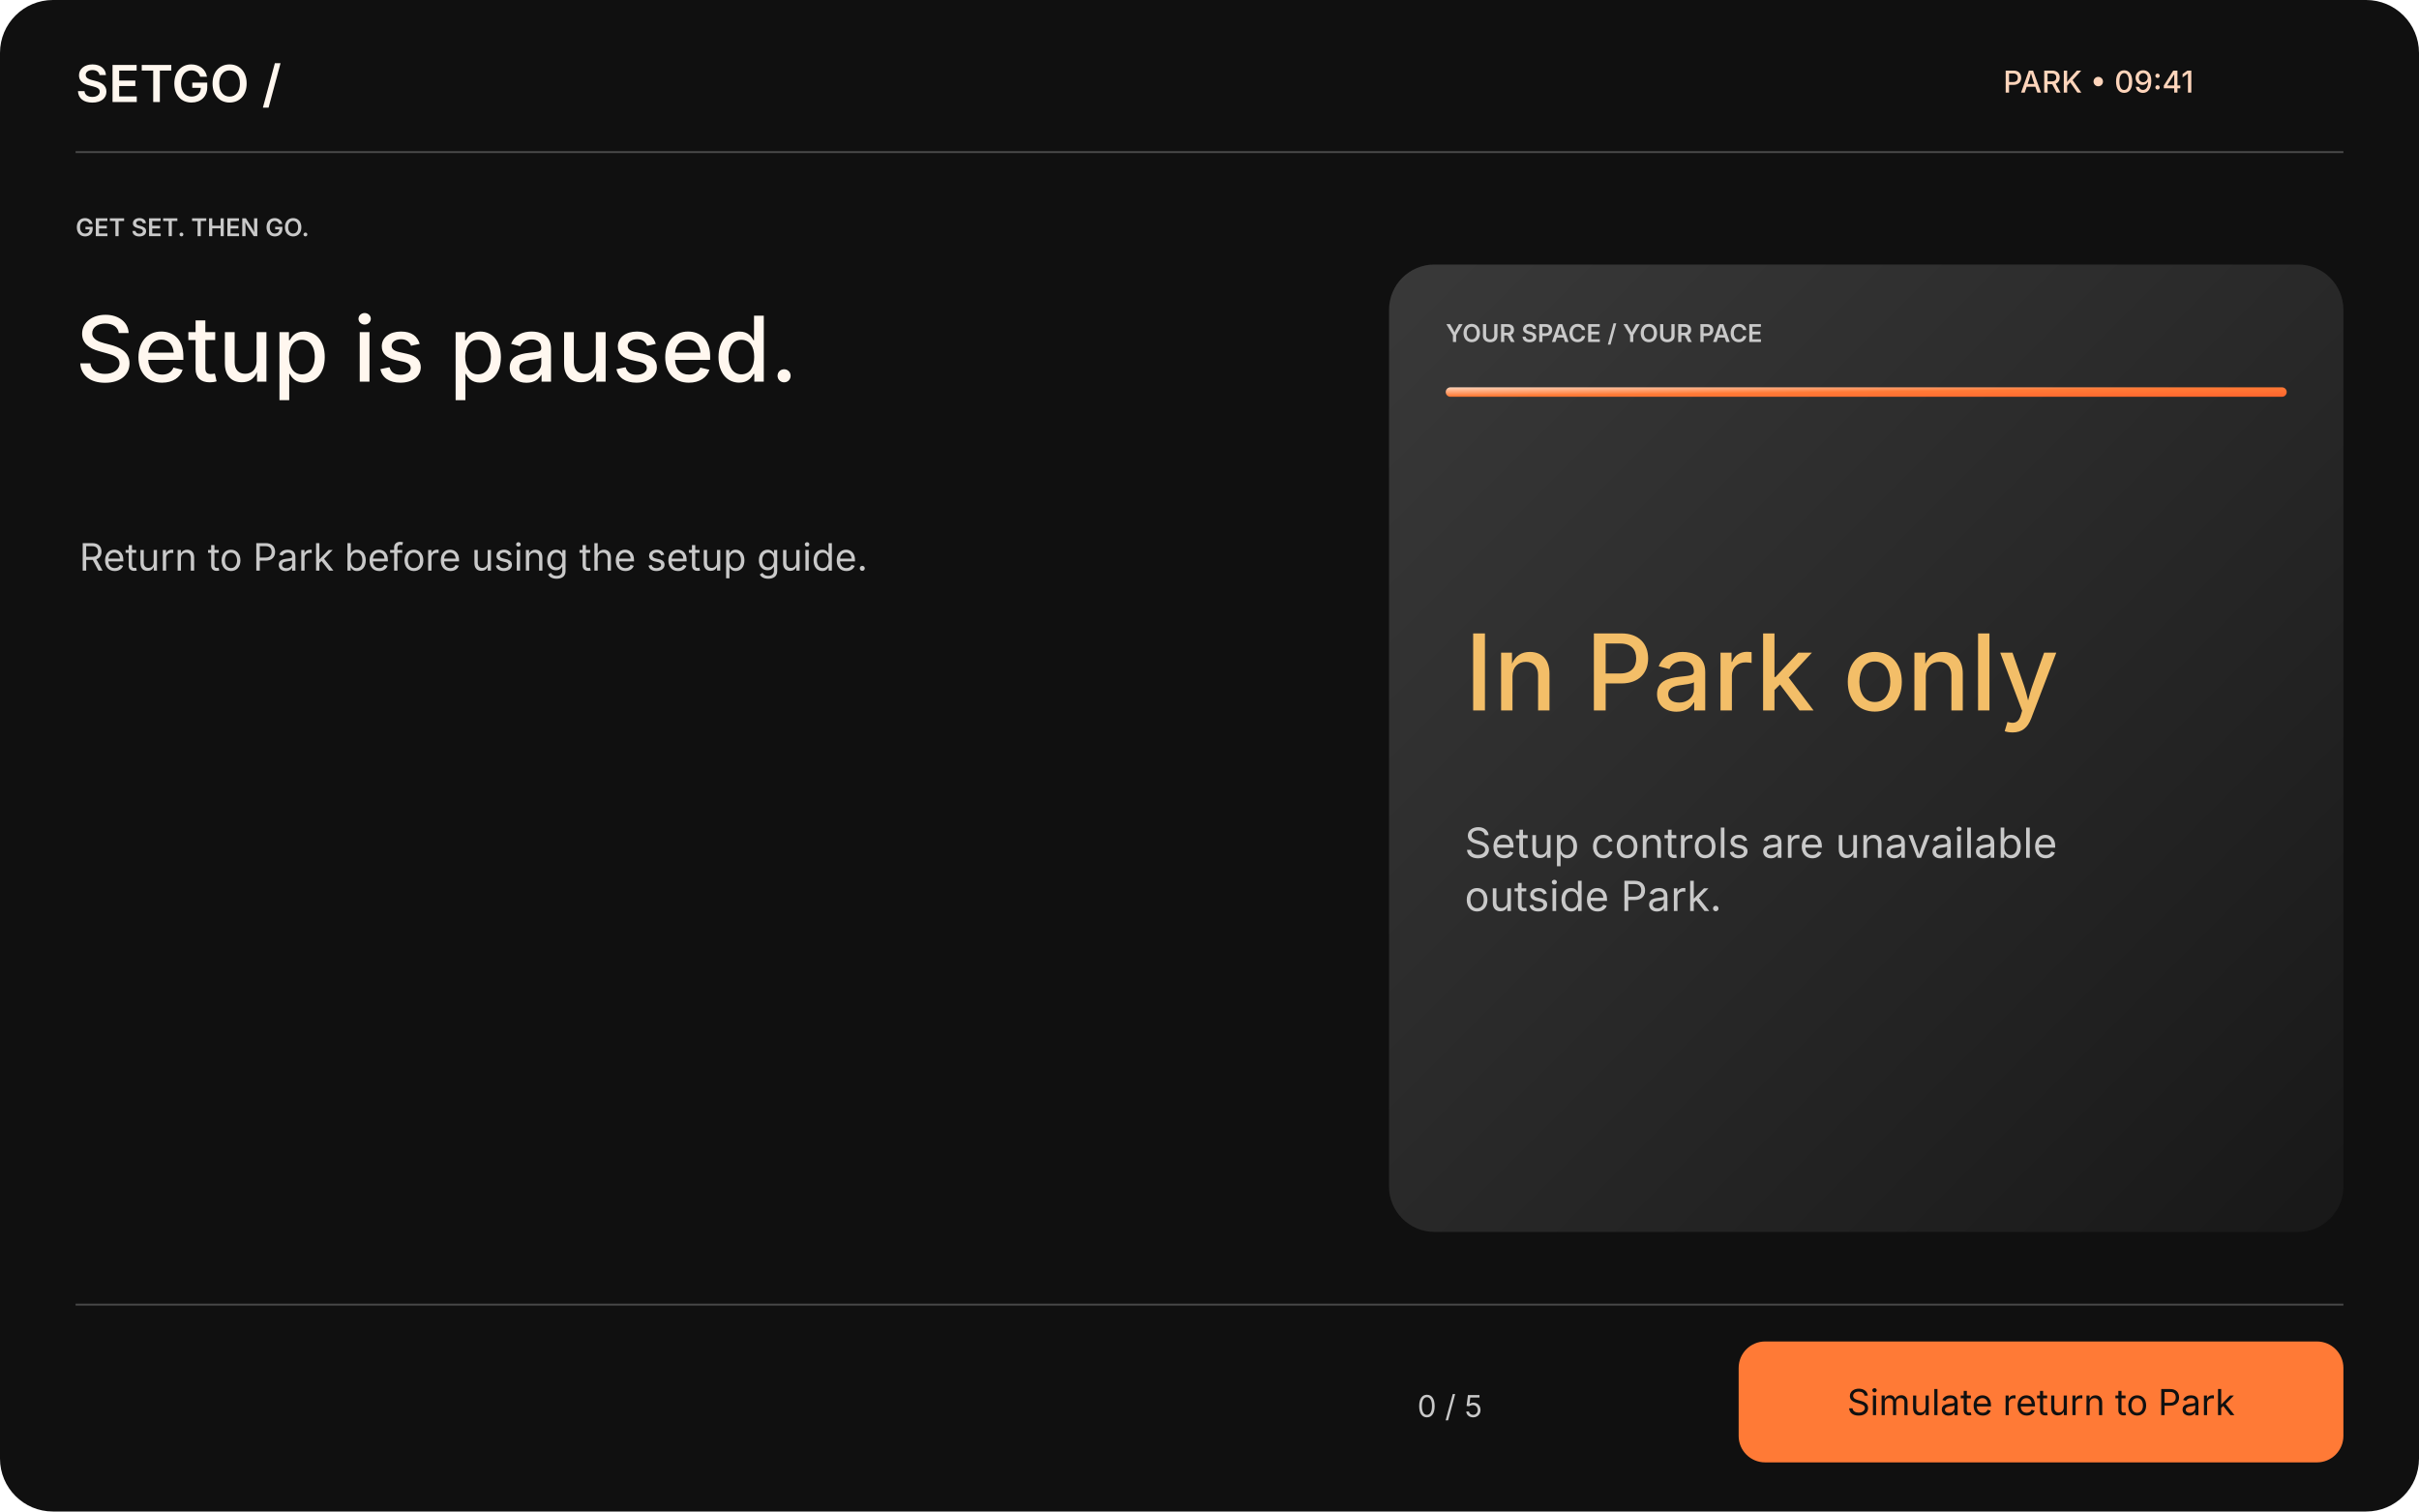
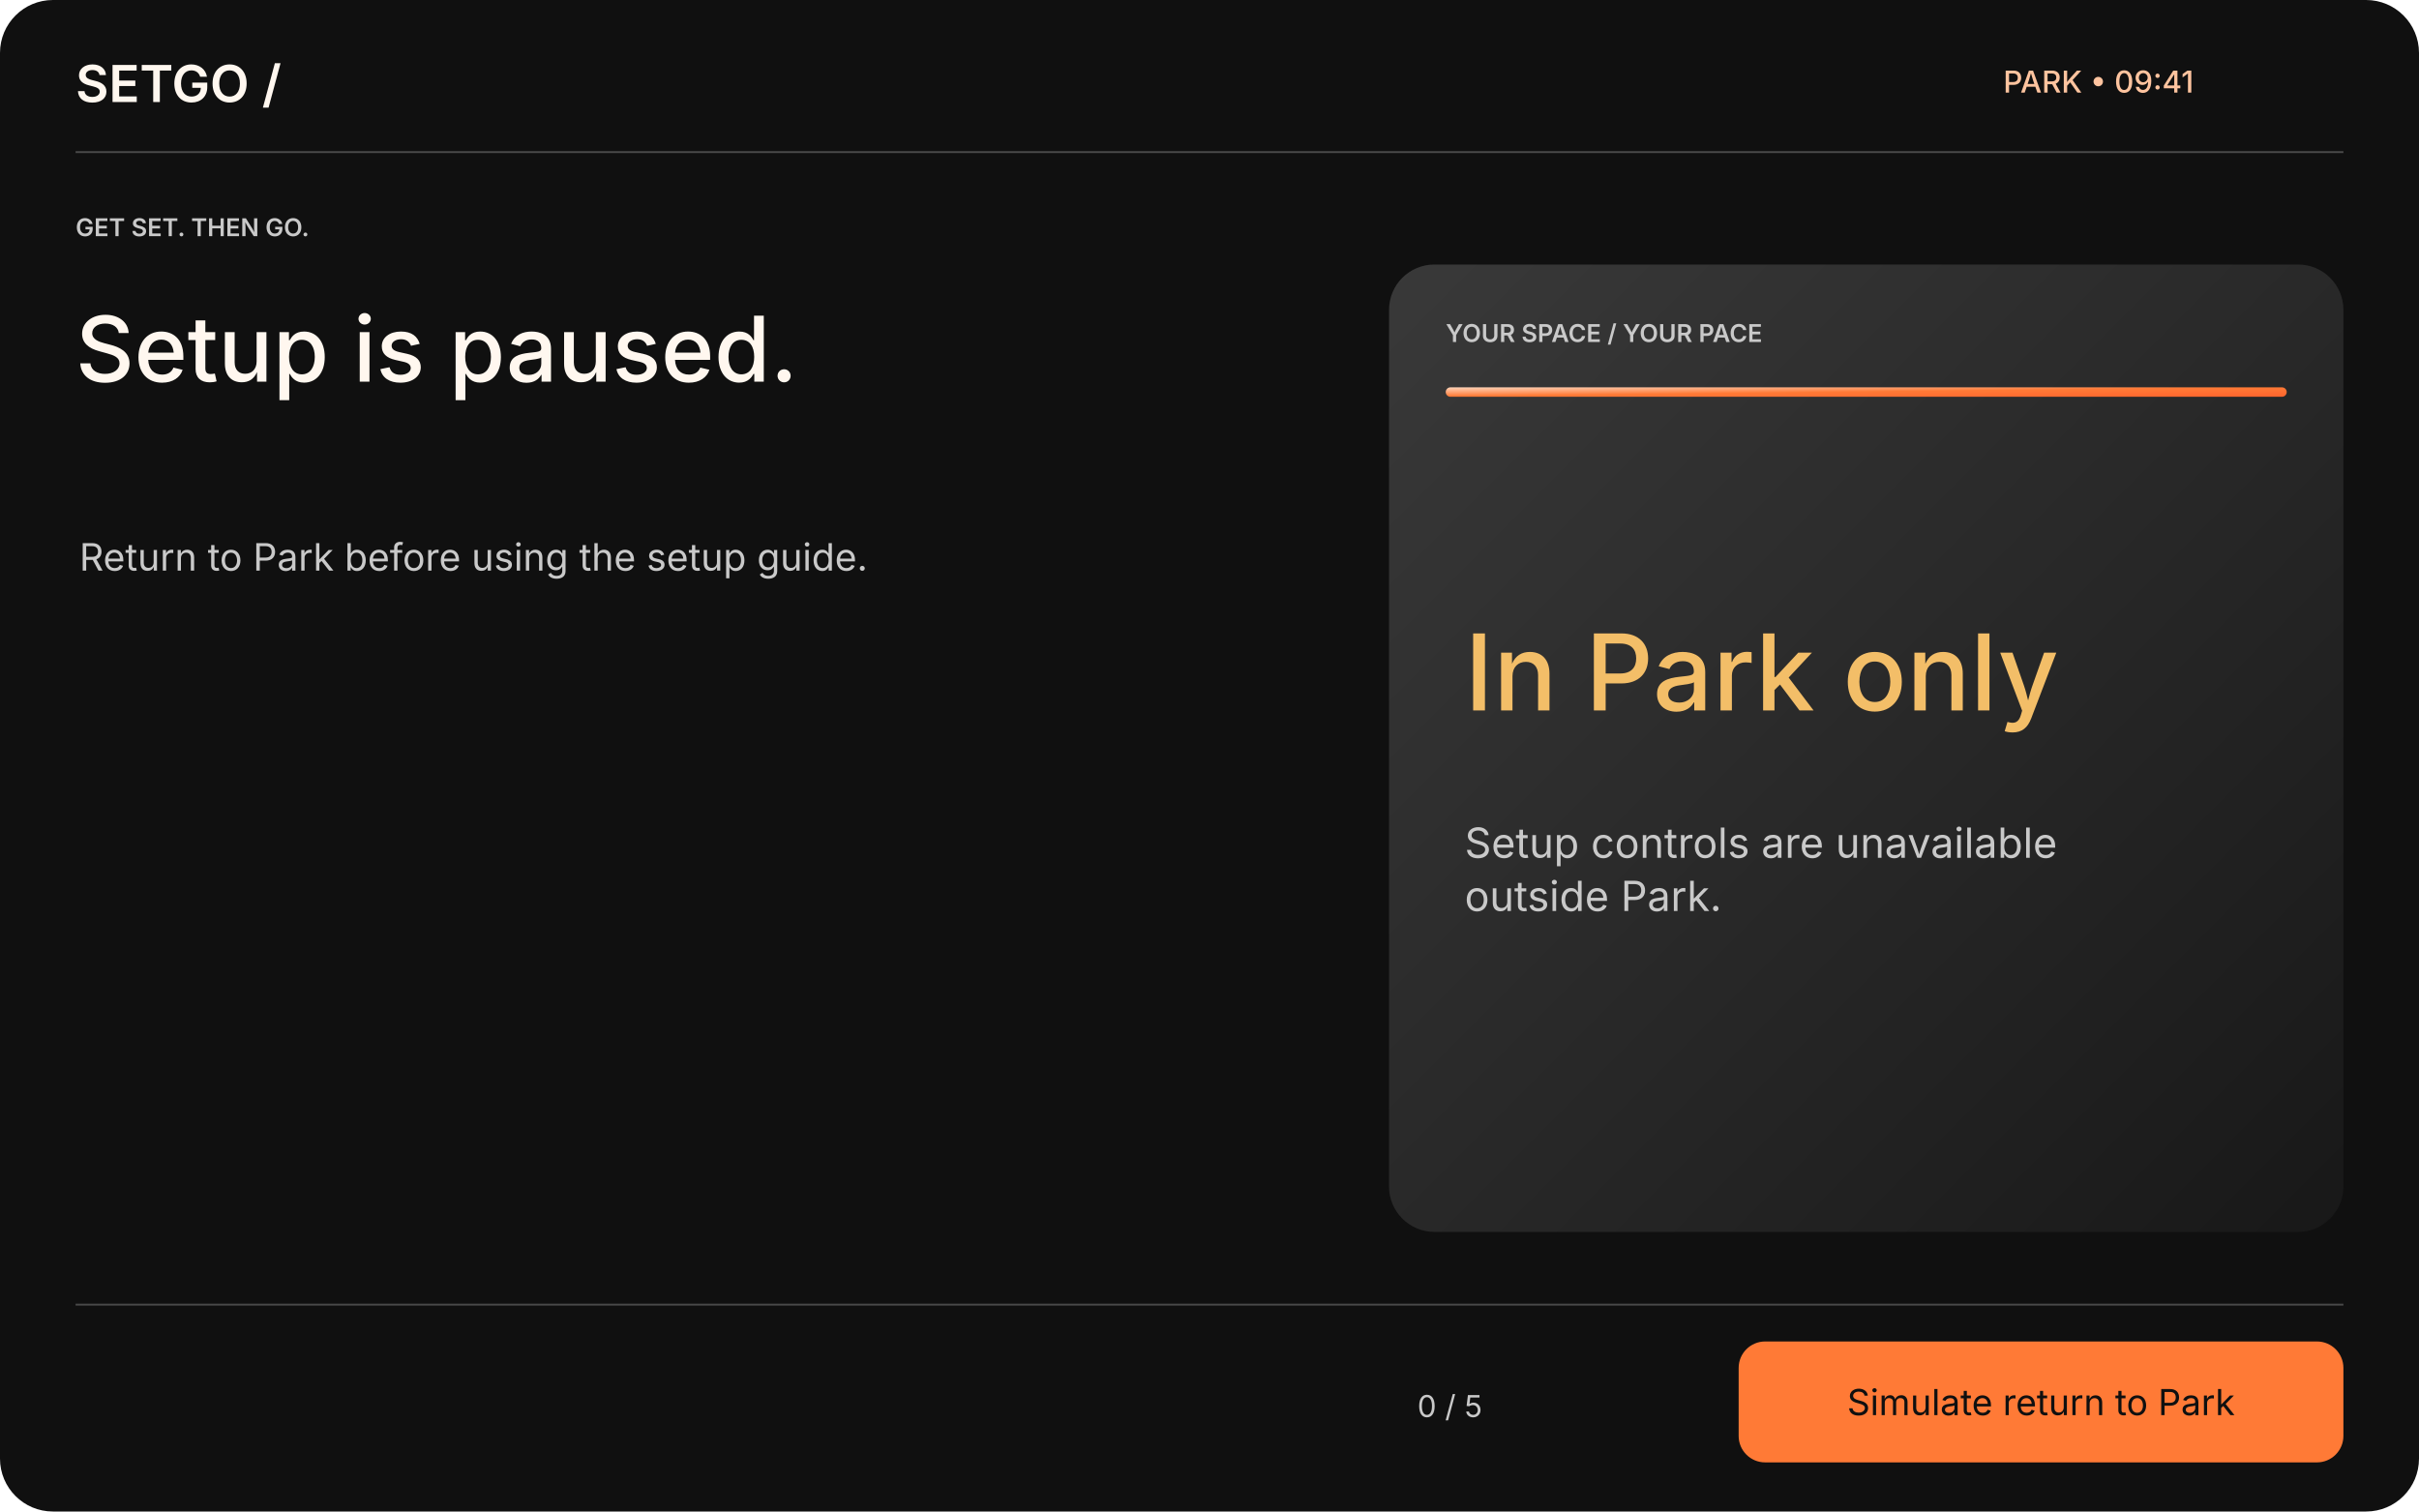
<svg xmlns="http://www.w3.org/2000/svg" width="1280" height="800" viewBox="0 0 1280 800">
  <defs>
    <linearGradient id="glass" x2="1" y2="1">
      <stop stop-color="#393939" />
      <stop offset="1" stop-color="#181818" />
    </linearGradient>
    <linearGradient id="signature" x1="0" y1="0" x2="1" y2="1">
      <stop stop-color="#FFD5BB" />
      <stop offset=".48" stop-color="#FF7A36" />
      <stop offset="1" stop-color="#FF642D" />
    </linearGradient>
  </defs>
  <rect x="0" y="0" width="1280" height="800" rx="28" fill="#101010" stroke="none" />
  <text x="40" y="54.0" font-family="Inter,Arial,sans-serif" font-size="27" font-weight="600" fill="#FFF7EF">SETGO /</text>
-   <text x="1060" y="49.0" font-family="Inter,Arial,sans-serif" font-size="16" font-weight="500" fill="#FFD5BB">PARK  •  09:41</text>
+   <text x="1060" y="49.0" font-family="Inter,Arial,sans-serif" font-size="16" font-weight="500" fill="#FFC49F">PARK  •  09:41</text>
  <rect x="40" y="80" width="1200" height="1" rx="0" fill="#494949" stroke="none" />
  <text x="40" y="125.0" font-family="Inter,Arial,sans-serif" font-size="13" font-weight="600" fill="#C9C9C9">GET SET. THEN GO.</text>
  <text x="40" y="202.0" font-family="Inter,Arial,sans-serif" font-size="48" font-weight="500" fill="#FFF7EF">Setup is paused.</text>
  <text x="42" y="302.0" font-family="Inter,Arial,sans-serif" font-size="20" font-weight="400" fill="#C9C9C9">Return to Park before using the setup guide.</text>
  <rect x="735" y="140" width="505" height="512" rx="24" fill="url(#glass)" stroke="none" />
  <text x="765" y="181.0" font-family="Inter,Arial,sans-serif" font-size="13" font-weight="600" fill="#C9C9C9">YOUR SPACE / YOUR PACE</text>
  <text x="775" y="376.0" font-family="Inter,Arial,sans-serif" font-size="56" font-weight="500" fill="#F3BE68">In Park only</text>
  <text x="775" y="454.0" font-family="Inter,Arial,sans-serif" font-size="22" font-weight="400" fill="#C9C9C9">Setup controls are unavailable</text>
  <text x="775" y="482.16" font-family="Inter,Arial,sans-serif" font-size="22" font-weight="400" fill="#C9C9C9">outside Park.</text>
  <rect x="40" y="690" width="1200" height="1" rx="0" fill="#494949" stroke="none" />
  <rect x="920" y="710" width="320" height="64" rx="14" fill="#FF7A36" />
  <text x="1080.0" y="749" text-anchor="middle" font-family="Inter,Arial,sans-serif" font-size="19" fill="#101010">Simulate return to Park</text>
  <text x="750" y="750.0" font-family="Inter,Arial,sans-serif" font-size="16" font-weight="400" fill="#C9C9C9">0 / 5</text>
  <rect x="765" y="205" width="445" height="5" rx="2.5" fill="url(#signature)" />
</svg>
